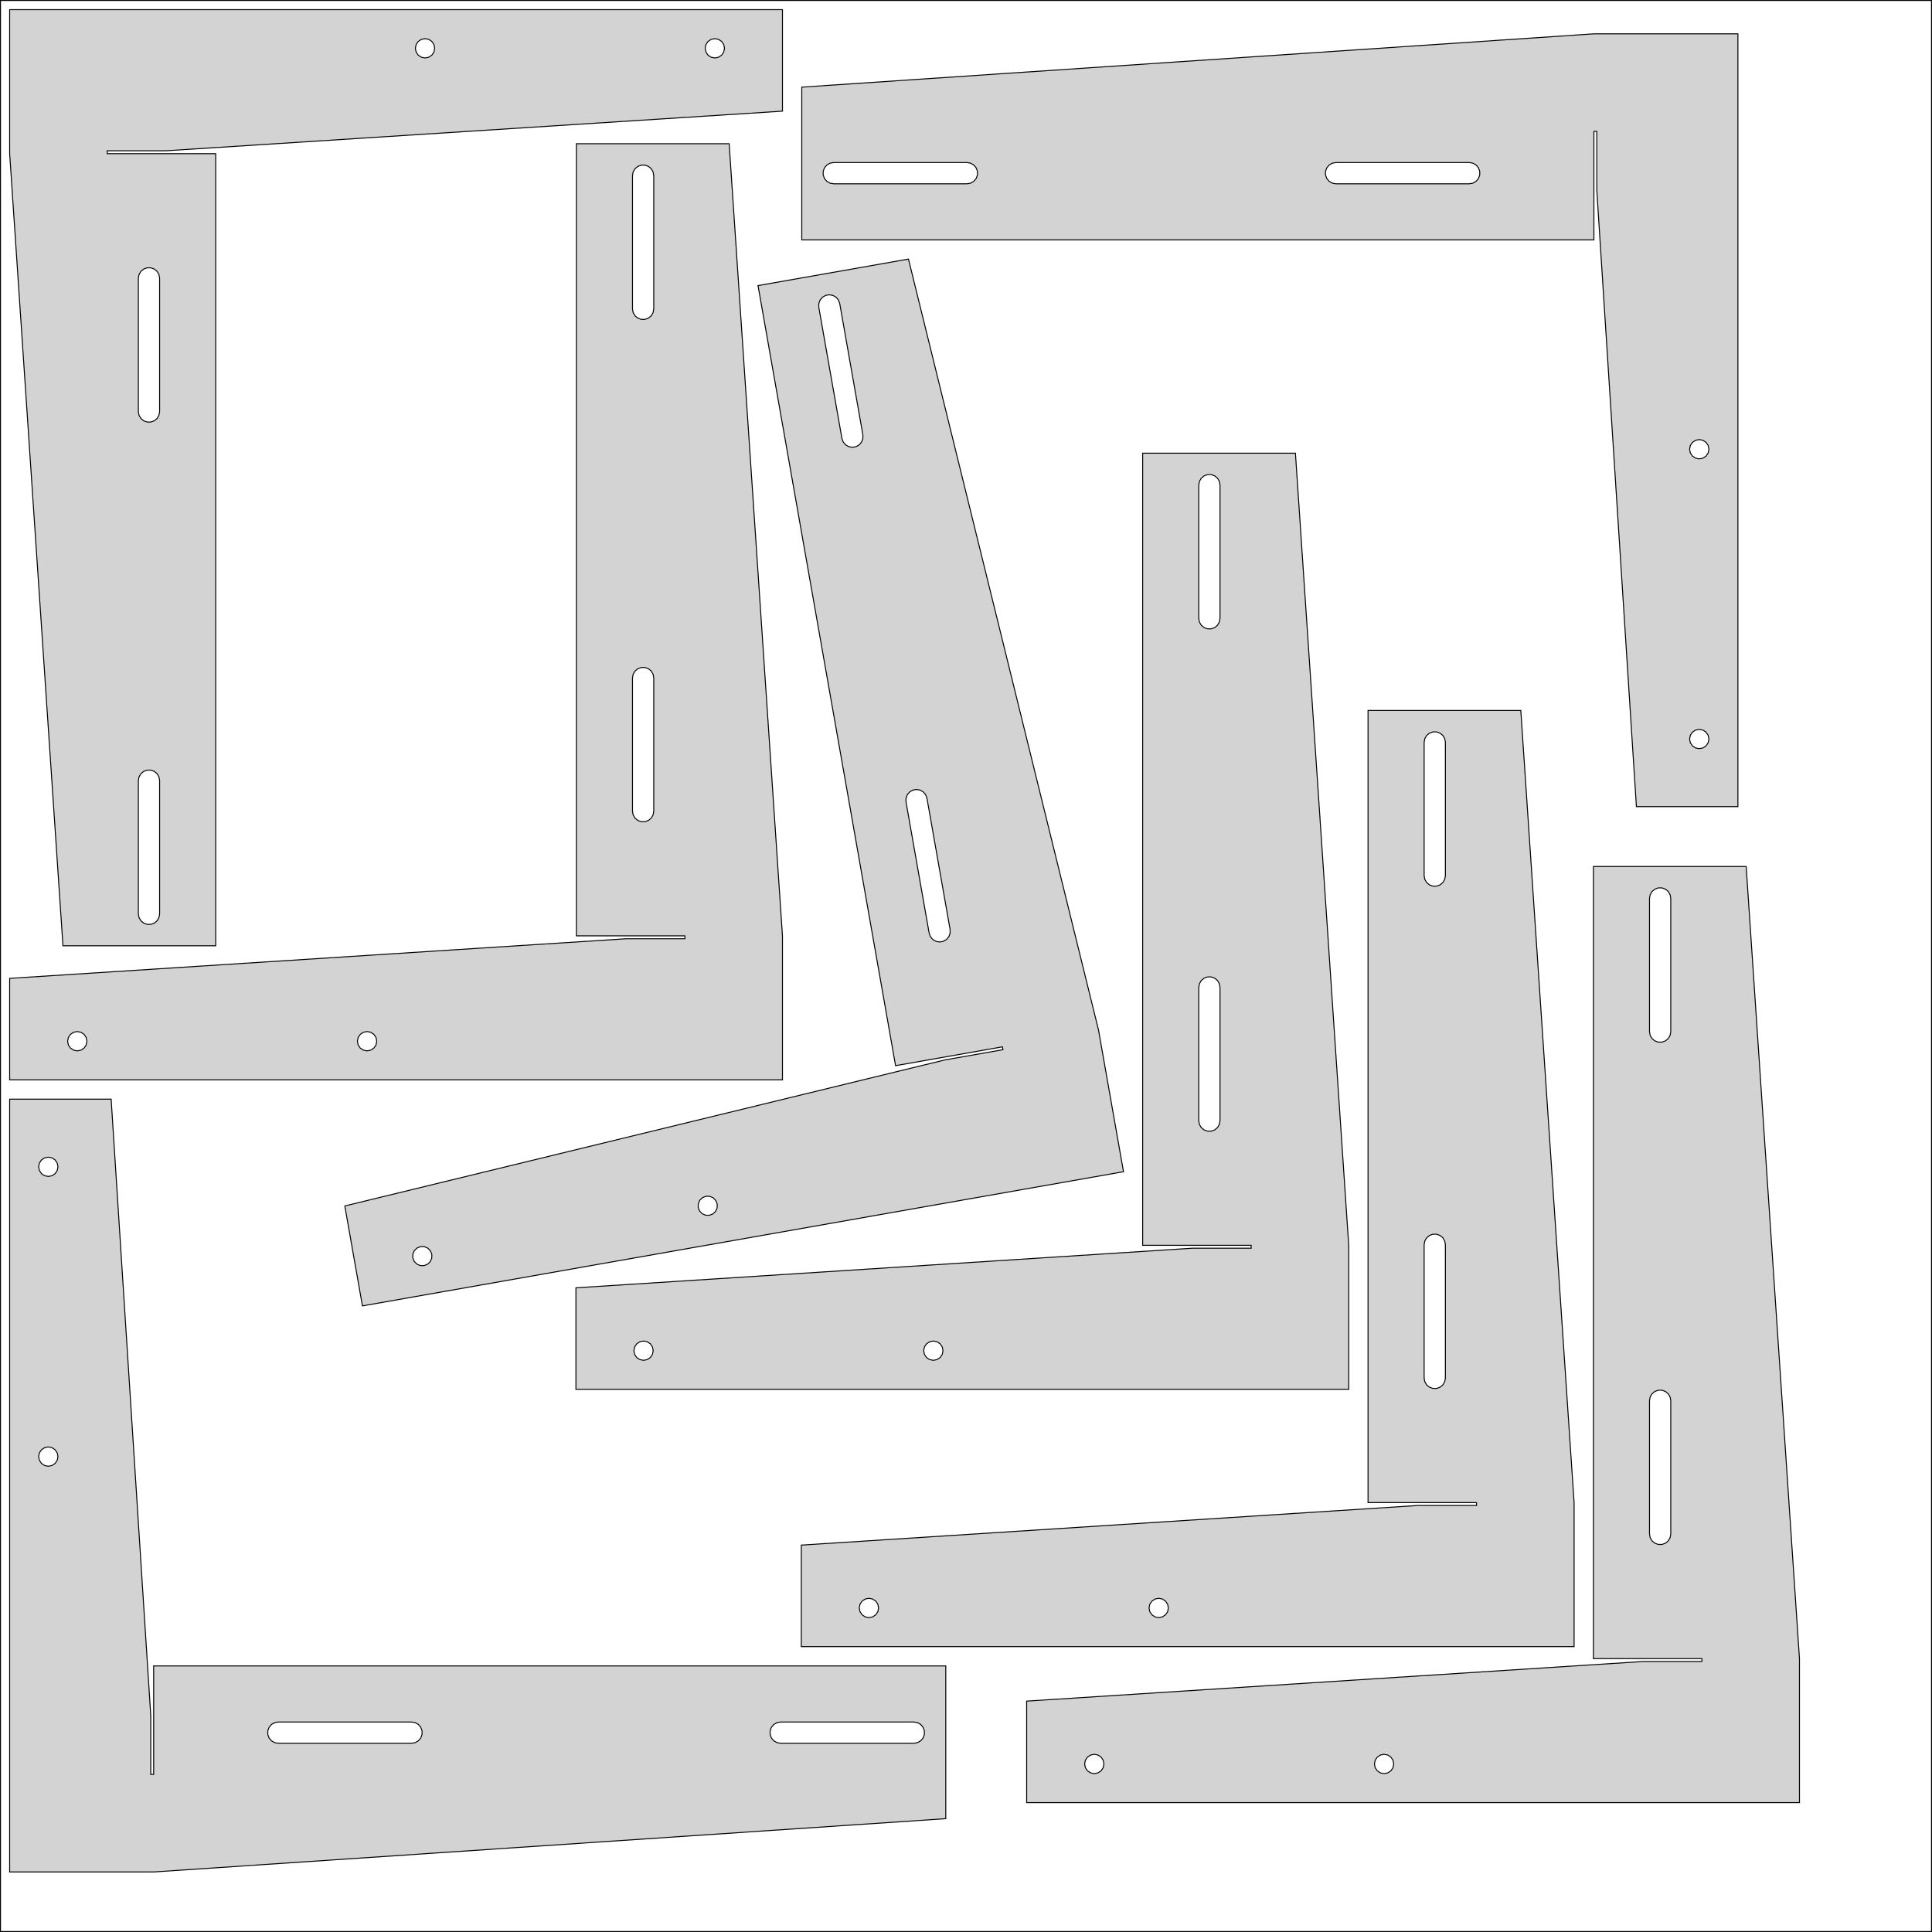
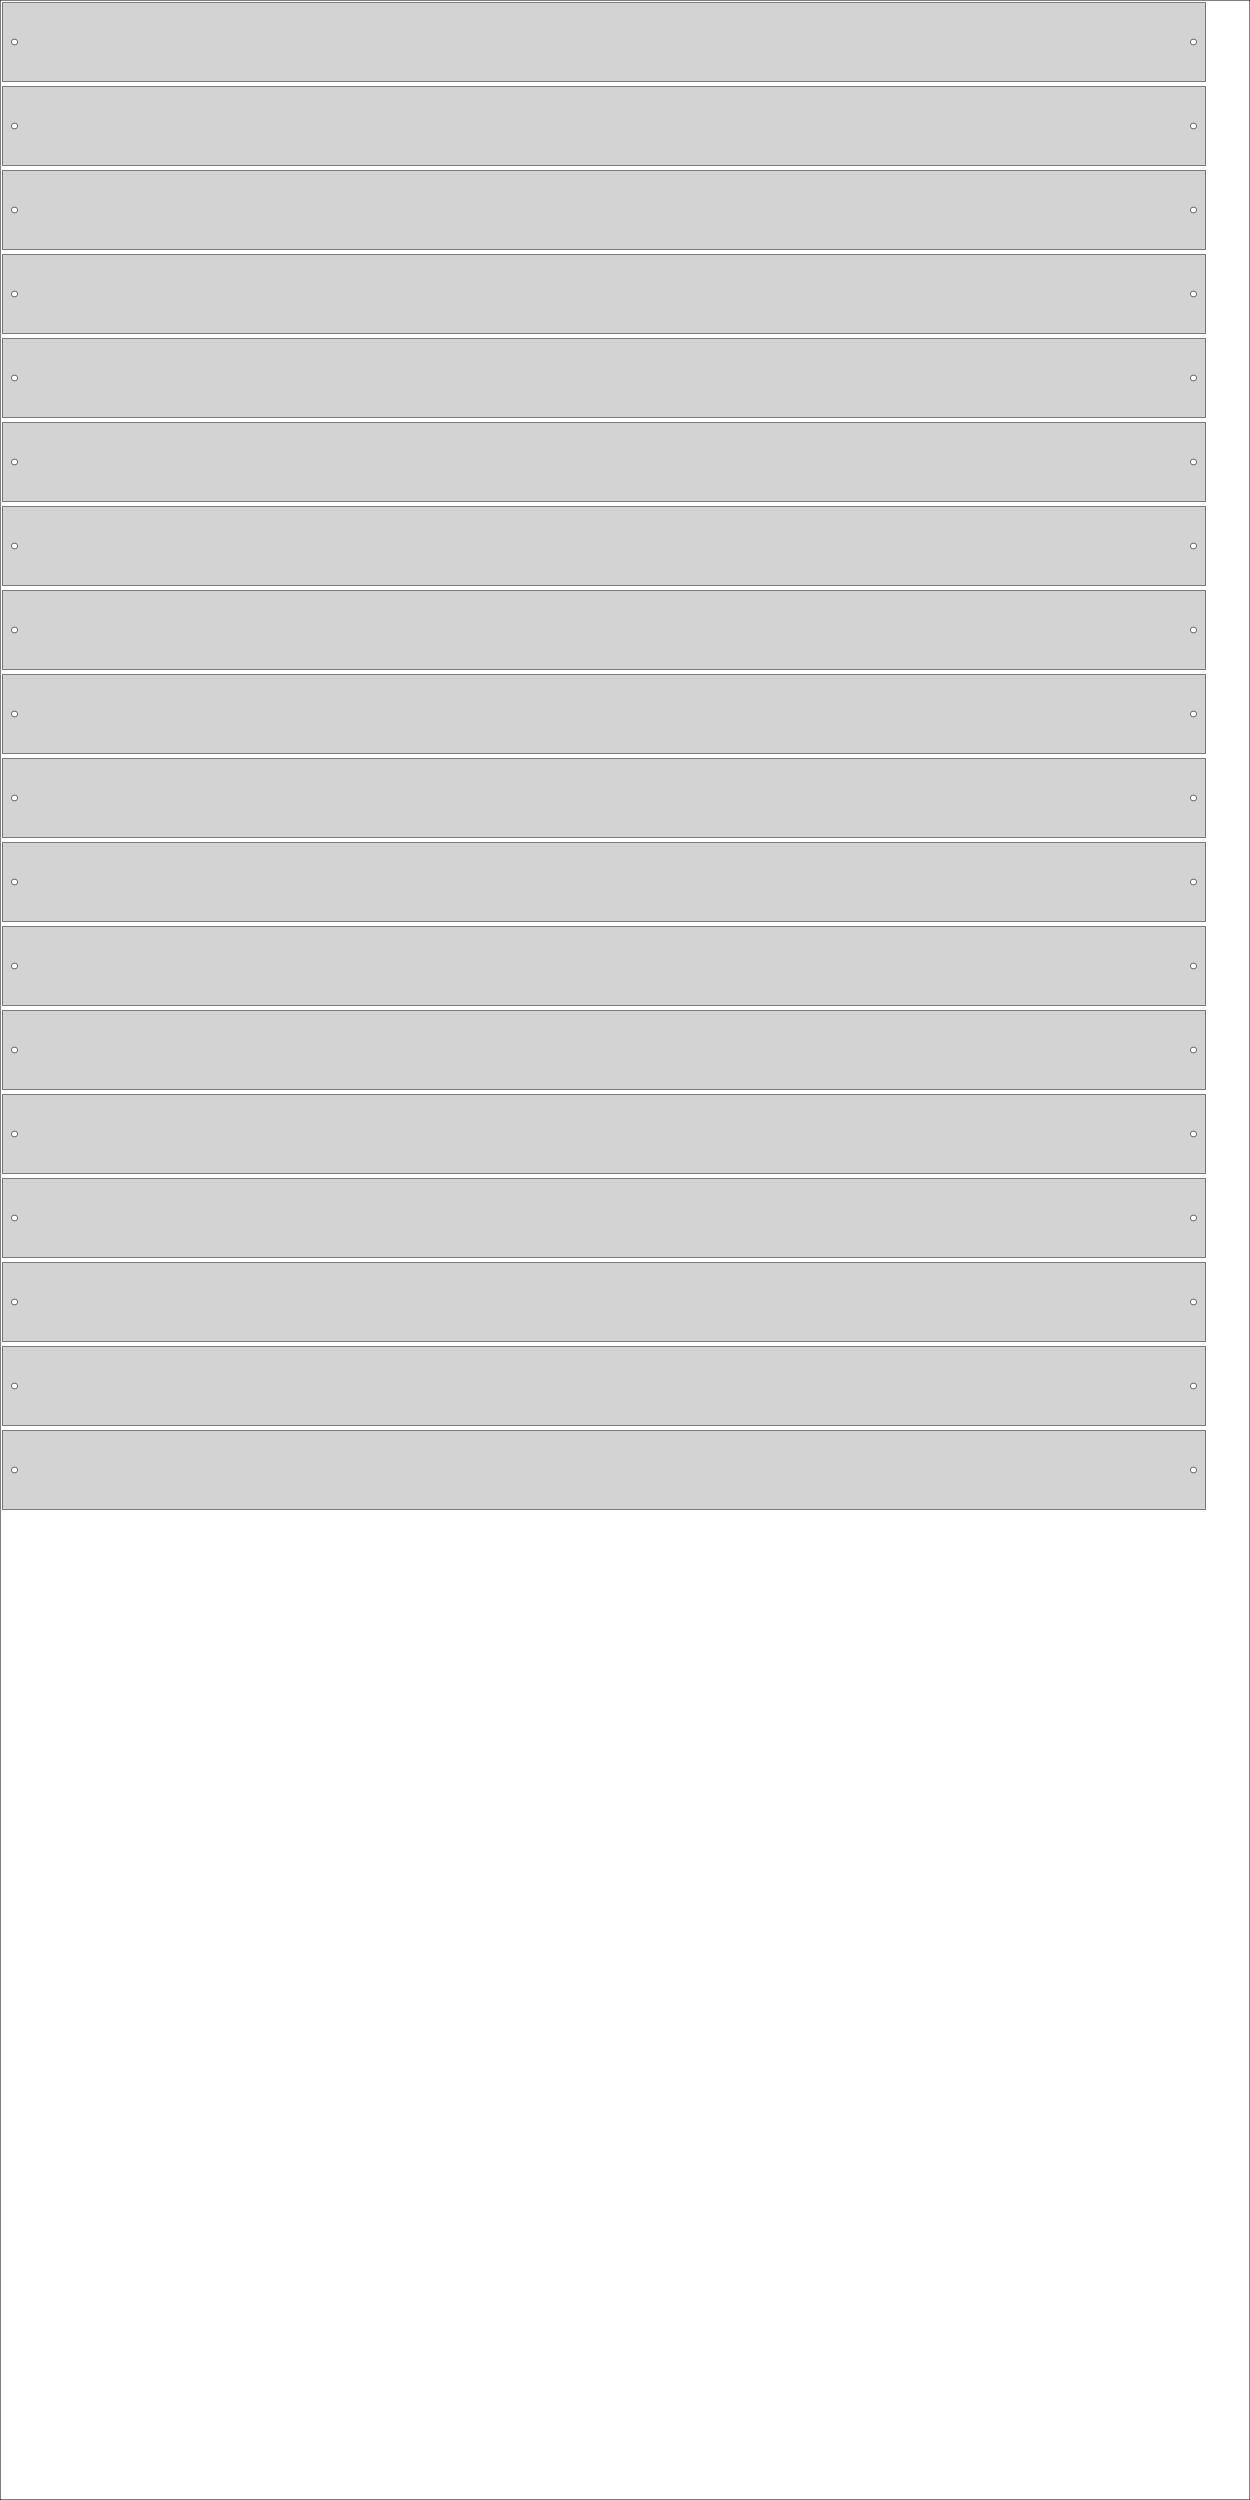
- <svg xmlns="http://www.w3.org/2000/svg" width=" 1000.0" height="1000.0">
+ <svg xmlns="http://www.w3.org/2000/svg" width=" 1250.0" height="2500.0">
  <g transform="translate(0 0)">
-     <rect x="0" y="0" width="1000.0" height="1000.0" fill="none" stroke="#010101" stroke-width="1" />
-     <g transform="translate(39.5331 568.9289) rotate(0.0)">
-       <path d=" M 450,372.414 L 450,293.347 L 40,293.347 L 40,349.514 L 38.5,349.514 L 38.5,319.067  L 18,-0 L -34.533,-0 L -34.533,400 L 40,400 z M -16.447,39.619 L -18.069,38.535 L -19.152,36.913 L -19.533,35 L -19.152,33.087 L -18.069,31.465  L -16.447,30.381 L -14.533,30 L -12.62,30.381 L -10.998,31.465 L -9.914,33.087 L -9.533,35  L -9.914,36.913 L -10.998,38.535 L -12.62,39.619 L -14.533,40 z M -16.447,189.619 L -18.069,188.535 L -19.152,186.913 L -19.533,185 L -19.152,183.087 L -18.069,181.465  L -16.447,180.381 L -14.533,180 L -12.62,180.381 L -10.998,181.465 L -9.914,183.087 L -9.533,185  L -9.914,186.913 L -10.998,188.535 L -12.62,189.619 L -14.533,190 z M 104.5,333.381 L 102.619,333.049 L 100.965,332.094 L 99.737,330.631 L 99.084,328.836 L 99.084,326.926  L 99.737,325.131 L 100.965,323.667 L 102.619,322.712 L 104.5,322.381 L 173.5,322.381 L 175.381,322.712  L 177.035,323.667 L 178.263,325.131 L 178.916,326.926 L 178.916,328.836 L 178.263,330.631 L 177.035,332.094  L 175.381,333.049 L 173.5,333.381 z M 364.5,333.381 L 362.619,333.049 L 360.965,332.094 L 359.737,330.631 L 359.084,328.836 L 359.084,326.926  L 359.737,325.131 L 360.965,323.667 L 362.619,322.712 L 364.5,322.381 L 433.5,322.381 L 435.381,322.712  L 437.035,323.667 L 438.263,325.131 L 438.916,326.926 L 438.916,328.836 L 438.263,330.631 L 437.035,332.094  L 435.381,333.049 L 433.5,333.381 z " stroke="black" fill="lightgray" stroke-width="0.5" />
+     <rect x="0" y="0" width="1250.0" height="2500.0" fill="none" stroke="#010101" stroke-width="1" />
+     <g transform="translate(-2008.7 2392.88) rotate(0.0)">
+       <path d=" M 3214.2,-1886.38 L 2011.2,-1886.38 L 2011.2,-1807.38 L 3214.2,-1807.38 z M 2022.27,-1844.03 L 2020.77,-1845.12 L 2020.2,-1846.88 L 2020.77,-1848.64 L 2022.27,-1849.73 L 2024.13,-1849.73  L 2025.63,-1848.64 L 2026.2,-1846.88 L 2025.63,-1845.12 L 2024.13,-1844.03 z M 3201.27,-1844.03 L 3199.77,-1845.12 L 3199.2,-1846.88 L 3199.77,-1848.64 L 3201.27,-1849.73 L 3203.13,-1849.73  L 3204.63,-1848.64 L 3205.2,-1846.88 L 3204.63,-1845.12 L 3203.13,-1844.03 z " stroke="black" fill="lightgray" stroke-width="0.5" />
    </g>
-     <g transform="translate(531.4022 898.4909) rotate(270.0)">
-       <path d=" M 450,372.414 L 450,293.347 L 40,293.347 L 40,349.514 L 38.5,349.514 L 38.5,319.067  L 18,-0 L -34.533,-0 L -34.533,400 L 40,400 z M -16.447,39.619 L -18.069,38.535 L -19.152,36.913 L -19.533,35 L -19.152,33.087 L -18.069,31.465  L -16.447,30.381 L -14.533,30 L -12.62,30.381 L -10.998,31.465 L -9.914,33.087 L -9.533,35  L -9.914,36.913 L -10.998,38.535 L -12.62,39.619 L -14.533,40 z M -16.447,189.619 L -18.069,188.535 L -19.152,186.913 L -19.533,185 L -19.152,183.087 L -18.069,181.465  L -16.447,180.381 L -14.533,180 L -12.62,180.381 L -10.998,181.465 L -9.914,183.087 L -9.533,185  L -9.914,186.913 L -10.998,188.535 L -12.62,189.619 L -14.533,190 z M 104.5,333.381 L 102.619,333.049 L 100.965,332.094 L 99.737,330.631 L 99.084,328.836 L 99.084,326.926  L 99.737,325.131 L 100.965,323.667 L 102.619,322.712 L 104.5,322.381 L 173.5,322.381 L 175.381,322.712  L 177.035,323.667 L 178.263,325.131 L 178.916,326.926 L 178.916,328.836 L 178.263,330.631 L 177.035,332.094  L 175.381,333.049 L 173.5,333.381 z M 364.5,333.381 L 362.619,333.049 L 360.965,332.094 L 359.737,330.631 L 359.084,328.836 L 359.084,326.926  L 359.737,325.131 L 360.965,323.667 L 362.619,322.712 L 364.5,322.381 L 433.5,322.381 L 435.381,322.712  L 437.035,323.667 L 438.263,325.131 L 438.916,326.926 L 438.916,328.836 L 438.263,330.631 L 437.035,332.094  L 435.381,333.049 L 433.5,333.381 z " stroke="black" fill="lightgray" stroke-width="0.5" />
+     <g transform="translate(-2008.7 3064.88) rotate(0.0)">
+       <path d=" M 3214.2,-1886.38 L 2011.2,-1886.38 L 2011.2,-1807.38 L 3214.2,-1807.38 z M 2022.27,-1844.03 L 2020.77,-1845.12 L 2020.2,-1846.88 L 2020.77,-1848.64 L 2022.27,-1849.73 L 2024.13,-1849.73  L 2025.63,-1848.64 L 2026.2,-1846.88 L 2025.63,-1845.12 L 2024.13,-1844.03 z M 3201.27,-1844.03 L 3199.77,-1845.12 L 3199.2,-1846.88 L 3199.77,-1848.64 L 3201.27,-1849.73 L 3203.13,-1849.73  L 3204.63,-1848.64 L 3205.2,-1846.88 L 3204.63,-1845.12 L 3203.13,-1844.03 z " stroke="black" fill="lightgray" stroke-width="0.5" />
    </g>
-     <g transform="translate(298.096 684.5702) rotate(270.0)">
-       <path d=" M 450,372.414 L 450,293.347 L 40,293.347 L 40,349.514 L 38.5,349.514 L 38.5,319.067  L 18,-0 L -34.533,-0 L -34.533,400 L 40,400 z M -16.447,39.619 L -18.069,38.535 L -19.152,36.913 L -19.533,35 L -19.152,33.087 L -18.069,31.465  L -16.447,30.381 L -14.533,30 L -12.62,30.381 L -10.998,31.465 L -9.914,33.087 L -9.533,35  L -9.914,36.913 L -10.998,38.535 L -12.62,39.619 L -14.533,40 z M -16.447,189.619 L -18.069,188.535 L -19.152,186.913 L -19.533,185 L -19.152,183.087 L -18.069,181.465  L -16.447,180.381 L -14.533,180 L -12.62,180.381 L -10.998,181.465 L -9.914,183.087 L -9.533,185  L -9.914,186.913 L -10.998,188.535 L -12.62,189.619 L -14.533,190 z M 104.5,333.381 L 102.619,333.049 L 100.965,332.094 L 99.737,330.631 L 99.084,328.836 L 99.084,326.926  L 99.737,325.131 L 100.965,323.667 L 102.619,322.712 L 104.5,322.381 L 173.5,322.381 L 175.381,322.712  L 177.035,323.667 L 178.263,325.131 L 178.916,326.926 L 178.916,328.836 L 178.263,330.631 L 177.035,332.094  L 175.381,333.049 L 173.5,333.381 z M 364.5,333.381 L 362.619,333.049 L 360.965,332.094 L 359.737,330.631 L 359.084,328.836 L 359.084,326.926  L 359.737,325.131 L 360.965,323.667 L 362.619,322.712 L 364.5,322.381 L 433.5,322.381 L 435.381,322.712  L 437.035,323.667 L 438.263,325.131 L 438.916,326.926 L 438.916,328.836 L 438.263,330.631 L 437.035,332.094  L 435.381,333.049 L 433.5,333.381 z " stroke="black" fill="lightgray" stroke-width="0.5" />
+     <g transform="translate(-2008.7 1972.88) rotate(0.0)">
+       <path d=" M 3214.2,-1886.38 L 2011.2,-1886.38 L 2011.2,-1807.38 L 3214.2,-1807.38 z M 2022.27,-1844.03 L 2020.77,-1845.12 L 2020.2,-1846.88 L 2020.77,-1848.64 L 2022.27,-1849.73 L 2024.13,-1849.73  L 2025.63,-1848.64 L 2026.2,-1846.88 L 2025.63,-1845.12 L 2024.13,-1844.03 z M 3201.27,-1844.03 L 3199.77,-1845.12 L 3199.2,-1846.88 L 3199.77,-1848.64 L 3201.27,-1849.73 L 3203.13,-1849.73  L 3204.63,-1848.64 L 3205.2,-1846.88 L 3204.63,-1845.12 L 3203.13,-1844.03 z " stroke="black" fill="lightgray" stroke-width="0.5" />
    </g>
-     <g transform="translate(405.0 39.5331) rotate(90.0)">
-       <path d=" M 450,372.414 L 450,293.347 L 40,293.347 L 40,349.514 L 38.5,349.514 L 38.5,319.067  L 18,-0 L -34.533,-0 L -34.533,400 L 40,400 z M -16.447,39.619 L -18.069,38.535 L -19.152,36.913 L -19.533,35 L -19.152,33.087 L -18.069,31.465  L -16.447,30.381 L -14.533,30 L -12.62,30.381 L -10.998,31.465 L -9.914,33.087 L -9.533,35  L -9.914,36.913 L -10.998,38.535 L -12.62,39.619 L -14.533,40 z M -16.447,189.619 L -18.069,188.535 L -19.152,186.913 L -19.533,185 L -19.152,183.087 L -18.069,181.465  L -16.447,180.381 L -14.533,180 L -12.62,180.381 L -10.998,181.465 L -9.914,183.087 L -9.533,185  L -9.914,186.913 L -10.998,188.535 L -12.62,189.619 L -14.533,190 z M 104.5,333.381 L 102.619,333.049 L 100.965,332.094 L 99.737,330.631 L 99.084,328.836 L 99.084,326.926  L 99.737,325.131 L 100.965,323.667 L 102.619,322.712 L 104.5,322.381 L 173.5,322.381 L 175.381,322.712  L 177.035,323.667 L 178.263,325.131 L 178.916,326.926 L 178.916,328.836 L 178.263,330.631 L 177.035,332.094  L 175.381,333.049 L 173.5,333.381 z M 364.5,333.381 L 362.619,333.049 L 360.965,332.094 L 359.737,330.631 L 359.084,328.836 L 359.084,326.926  L 359.737,325.131 L 360.965,323.667 L 362.619,322.712 L 364.5,322.381 L 433.5,322.381 L 435.381,322.712  L 437.035,323.667 L 438.263,325.131 L 438.916,326.926 L 438.916,328.836 L 438.263,330.631 L 437.035,332.094  L 435.381,333.049 L 433.5,333.381 z " stroke="black" fill="lightgray" stroke-width="0.5" />
+     <g transform="translate(-2008.7 2140.88) rotate(0.0)">
+       <path d=" M 3214.2,-1886.38 L 2011.2,-1886.38 L 2011.2,-1807.38 L 3214.2,-1807.38 z M 2022.27,-1844.03 L 2020.77,-1845.12 L 2020.2,-1846.88 L 2020.77,-1848.64 L 2022.27,-1849.73 L 2024.13,-1849.73  L 2025.63,-1848.64 L 2026.2,-1846.88 L 2025.63,-1845.12 L 2024.13,-1844.03 z M 3201.27,-1844.03 L 3199.77,-1845.12 L 3199.2,-1846.88 L 3199.77,-1848.64 L 3201.27,-1849.73 L 3203.13,-1849.73  L 3204.63,-1848.64 L 3205.2,-1846.88 L 3204.63,-1845.12 L 3203.13,-1844.03 z " stroke="black" fill="lightgray" stroke-width="0.5" />
    </g>
-     <g transform="translate(865.0 417.5127) rotate(180.0)">
-       <path d=" M 450,372.414 L 450,293.347 L 40,293.347 L 40,349.514 L 38.5,349.514 L 38.5,319.067  L 18,-0 L -34.533,-0 L -34.533,400 L 40,400 z M -16.447,39.619 L -18.069,38.535 L -19.152,36.913 L -19.533,35 L -19.152,33.087 L -18.069,31.465  L -16.447,30.381 L -14.533,30 L -12.62,30.381 L -10.998,31.465 L -9.914,33.087 L -9.533,35  L -9.914,36.913 L -10.998,38.535 L -12.62,39.619 L -14.533,40 z M -16.447,189.619 L -18.069,188.535 L -19.152,186.913 L -19.533,185 L -19.152,183.087 L -18.069,181.465  L -16.447,180.381 L -14.533,180 L -12.62,180.381 L -10.998,181.465 L -9.914,183.087 L -9.533,185  L -9.914,186.913 L -10.998,188.535 L -12.62,189.619 L -14.533,190 z M 104.5,333.381 L 102.619,333.049 L 100.965,332.094 L 99.737,330.631 L 99.084,328.836 L 99.084,326.926  L 99.737,325.131 L 100.965,323.667 L 102.619,322.712 L 104.5,322.381 L 173.5,322.381 L 175.381,322.712  L 177.035,323.667 L 178.263,325.131 L 178.916,326.926 L 178.916,328.836 L 178.263,330.631 L 177.035,332.094  L 175.381,333.049 L 173.5,333.381 z M 364.5,333.381 L 362.619,333.049 L 360.965,332.094 L 359.737,330.631 L 359.084,328.836 L 359.084,326.926  L 359.737,325.131 L 360.965,323.667 L 362.619,322.712 L 364.5,322.381 L 433.5,322.381 L 435.381,322.712  L 437.035,323.667 L 438.263,325.131 L 438.916,326.926 L 438.916,328.836 L 438.263,330.631 L 437.035,332.094  L 435.381,333.049 L 433.5,333.381 z " stroke="black" fill="lightgray" stroke-width="0.5" />
+     <g transform="translate(-2008.7 2812.88) rotate(0.0)">
+       <path d=" M 3214.2,-1886.38 L 2011.2,-1886.38 L 2011.2,-1807.38 L 3214.2,-1807.38 z M 2022.27,-1844.03 L 2020.77,-1845.12 L 2020.2,-1846.88 L 2020.77,-1848.64 L 2022.27,-1849.73 L 2024.13,-1849.73  L 2025.63,-1848.64 L 2026.2,-1846.88 L 2025.63,-1845.12 L 2024.13,-1844.03 z M 3201.27,-1844.03 L 3199.77,-1845.12 L 3199.2,-1846.88 L 3199.77,-1848.64 L 3201.27,-1849.73 L 3203.13,-1849.73  L 3204.63,-1848.64 L 3205.2,-1846.88 L 3204.63,-1845.12 L 3203.13,-1844.03 z " stroke="black" fill="lightgray" stroke-width="0.5" />
    </g>
-     <g transform="translate(181.5992 641.9225) rotate(260.0)">
-       <path d=" M 450,372.414 L 450,293.347 L 40,293.347 L 40,349.514 L 38.5,349.514 L 38.5,319.067  L 18,-0 L -34.533,-0 L -34.533,400 L 40,400 z M -16.447,39.619 L -18.069,38.535 L -19.152,36.913 L -19.533,35 L -19.152,33.087 L -18.069,31.465  L -16.447,30.381 L -14.533,30 L -12.62,30.381 L -10.998,31.465 L -9.914,33.087 L -9.533,35  L -9.914,36.913 L -10.998,38.535 L -12.62,39.619 L -14.533,40 z M -16.447,189.619 L -18.069,188.535 L -19.152,186.913 L -19.533,185 L -19.152,183.087 L -18.069,181.465  L -16.447,180.381 L -14.533,180 L -12.62,180.381 L -10.998,181.465 L -9.914,183.087 L -9.533,185  L -9.914,186.913 L -10.998,188.535 L -12.62,189.619 L -14.533,190 z M 104.5,333.381 L 102.619,333.049 L 100.965,332.094 L 99.737,330.631 L 99.084,328.836 L 99.084,326.926  L 99.737,325.131 L 100.965,323.667 L 102.619,322.712 L 104.5,322.381 L 173.5,322.381 L 175.381,322.712  L 177.035,323.667 L 178.263,325.131 L 178.916,326.926 L 178.916,328.836 L 178.263,330.631 L 177.035,332.094  L 175.381,333.049 L 173.5,333.381 z M 364.5,333.381 L 362.619,333.049 L 360.965,332.094 L 359.737,330.631 L 359.084,328.836 L 359.084,326.926  L 359.737,325.131 L 360.965,323.667 L 362.619,322.712 L 364.5,322.381 L 433.5,322.381 L 435.381,322.712  L 437.035,323.667 L 438.263,325.131 L 438.916,326.926 L 438.916,328.836 L 438.263,330.631 L 437.035,332.094  L 435.381,333.049 L 433.5,333.381 z " stroke="black" fill="lightgray" stroke-width="0.5" />
+     <g transform="translate(-2008.7 3232.88) rotate(0.0)">
+       <path d=" M 3214.2,-1886.38 L 2011.2,-1886.38 L 2011.2,-1807.38 L 3214.2,-1807.38 z M 2022.27,-1844.03 L 2020.77,-1845.12 L 2020.2,-1846.88 L 2020.77,-1848.64 L 2022.27,-1849.73 L 2024.13,-1849.73  L 2025.63,-1848.64 L 2026.2,-1846.88 L 2025.63,-1845.12 L 2024.13,-1844.03 z M 3201.27,-1844.03 L 3199.77,-1845.12 L 3199.2,-1846.88 L 3199.77,-1848.64 L 3201.27,-1849.73 L 3203.13,-1849.73  L 3204.63,-1848.64 L 3205.2,-1846.88 L 3204.63,-1845.12 L 3203.13,-1844.03 z " stroke="black" fill="lightgray" stroke-width="0.5" />
    </g>
-     <g transform="translate(414.7491 817.7427) rotate(270.0)">
-       <path d=" M 450,372.414 L 450,293.347 L 40,293.347 L 40,349.514 L 38.5,349.514 L 38.5,319.067  L 18,-0 L -34.533,-0 L -34.533,400 L 40,400 z M -16.447,39.619 L -18.069,38.535 L -19.152,36.913 L -19.533,35 L -19.152,33.087 L -18.069,31.465  L -16.447,30.381 L -14.533,30 L -12.62,30.381 L -10.998,31.465 L -9.914,33.087 L -9.533,35  L -9.914,36.913 L -10.998,38.535 L -12.62,39.619 L -14.533,40 z M -16.447,189.619 L -18.069,188.535 L -19.152,186.913 L -19.533,185 L -19.152,183.087 L -18.069,181.465  L -16.447,180.381 L -14.533,180 L -12.62,180.381 L -10.998,181.465 L -9.914,183.087 L -9.533,185  L -9.914,186.913 L -10.998,188.535 L -12.62,189.619 L -14.533,190 z M 104.5,333.381 L 102.619,333.049 L 100.965,332.094 L 99.737,330.631 L 99.084,328.836 L 99.084,326.926  L 99.737,325.131 L 100.965,323.667 L 102.619,322.712 L 104.5,322.381 L 173.5,322.381 L 175.381,322.712  L 177.035,323.667 L 178.263,325.131 L 178.916,326.926 L 178.916,328.836 L 178.263,330.631 L 177.035,332.094  L 175.381,333.049 L 173.5,333.381 z M 364.5,333.381 L 362.619,333.049 L 360.965,332.094 L 359.737,330.631 L 359.084,328.836 L 359.084,326.926  L 359.737,325.131 L 360.965,323.667 L 362.619,322.712 L 364.5,322.381 L 433.5,322.381 L 435.381,322.712  L 437.035,323.667 L 438.263,325.131 L 438.916,326.926 L 438.916,328.836 L 438.263,330.631 L 437.035,332.094  L 435.381,333.049 L 433.5,333.381 z " stroke="black" fill="lightgray" stroke-width="0.5" />
+     <g transform="translate(-2008.7 2560.88) rotate(0.0)">
+       <path d=" M 3214.2,-1886.38 L 2011.2,-1886.38 L 2011.2,-1807.38 L 3214.2,-1807.38 z M 2022.27,-1844.03 L 2020.77,-1845.12 L 2020.2,-1846.88 L 2020.77,-1848.64 L 2022.27,-1849.73 L 2024.13,-1849.73  L 2025.63,-1848.64 L 2026.2,-1846.88 L 2025.63,-1845.12 L 2024.13,-1844.03 z M 3201.27,-1844.03 L 3199.77,-1845.12 L 3199.2,-1846.88 L 3199.77,-1848.64 L 3201.27,-1849.73 L 3203.13,-1849.73  L 3204.63,-1848.64 L 3205.2,-1846.88 L 3204.63,-1845.12 L 3203.13,-1844.03 z " stroke="black" fill="lightgray" stroke-width="0.5" />
    </g>
-     <g transform="translate(5.0 524.3958) rotate(270.0)">
-       <path d=" M 450,372.414 L 450,293.347 L 40,293.347 L 40,349.514 L 38.5,349.514 L 38.5,319.067  L 18,-0 L -34.533,-0 L -34.533,400 L 40,400 z M -16.447,39.619 L -18.069,38.535 L -19.152,36.913 L -19.533,35 L -19.152,33.087 L -18.069,31.465  L -16.447,30.381 L -14.533,30 L -12.62,30.381 L -10.998,31.465 L -9.914,33.087 L -9.533,35  L -9.914,36.913 L -10.998,38.535 L -12.62,39.619 L -14.533,40 z M -16.447,189.619 L -18.069,188.535 L -19.152,186.913 L -19.533,185 L -19.152,183.087 L -18.069,181.465  L -16.447,180.381 L -14.533,180 L -12.62,180.381 L -10.998,181.465 L -9.914,183.087 L -9.533,185  L -9.914,186.913 L -10.998,188.535 L -12.62,189.619 L -14.533,190 z M 104.5,333.381 L 102.619,333.049 L 100.965,332.094 L 99.737,330.631 L 99.084,328.836 L 99.084,326.926  L 99.737,325.131 L 100.965,323.667 L 102.619,322.712 L 104.5,322.381 L 173.5,322.381 L 175.381,322.712  L 177.035,323.667 L 178.263,325.131 L 178.916,326.926 L 178.916,328.836 L 178.263,330.631 L 177.035,332.094  L 175.381,333.049 L 173.5,333.381 z M 364.5,333.381 L 362.619,333.049 L 360.965,332.094 L 359.737,330.631 L 359.084,328.836 L 359.084,326.926  L 359.737,325.131 L 360.965,323.667 L 362.619,322.712 L 364.5,322.381 L 433.5,322.381 L 435.381,322.712  L 437.035,323.667 L 438.263,325.131 L 438.916,326.926 L 438.916,328.836 L 438.263,330.631 L 437.035,332.094  L 435.381,333.049 L 433.5,333.381 z " stroke="black" fill="lightgray" stroke-width="0.5" />
+     <g transform="translate(-2008.7 2980.88) rotate(0.0)">
+       <path d=" M 3214.2,-1886.38 L 2011.2,-1886.38 L 2011.2,-1807.38 L 3214.2,-1807.38 z M 2022.27,-1844.03 L 2020.77,-1845.12 L 2020.2,-1846.88 L 2020.77,-1848.64 L 2022.27,-1849.73 L 2024.13,-1849.73  L 2025.63,-1848.64 L 2026.2,-1846.88 L 2025.63,-1845.12 L 2024.13,-1844.03 z M 3201.27,-1844.03 L 3199.77,-1845.12 L 3199.2,-1846.88 L 3199.77,-1848.64 L 3201.27,-1849.73 L 3203.13,-1849.73  L 3204.63,-1848.64 L 3205.2,-1846.88 L 3204.63,-1845.12 L 3203.13,-1844.03 z " stroke="black" fill="lightgray" stroke-width="0.5" />
+     </g>
+     <g transform="translate(-2008.7 2308.88) rotate(0.0)">
+       <path d=" M 3214.2,-1886.38 L 2011.2,-1886.38 L 2011.2,-1807.38 L 3214.2,-1807.38 z M 2022.27,-1844.03 L 2020.77,-1845.12 L 2020.2,-1846.88 L 2020.77,-1848.64 L 2022.27,-1849.73 L 2024.13,-1849.73  L 2025.63,-1848.64 L 2026.2,-1846.88 L 2025.63,-1845.12 L 2024.13,-1844.03 z M 3201.27,-1844.03 L 3199.77,-1845.12 L 3199.2,-1846.88 L 3199.77,-1848.64 L 3201.27,-1849.73 L 3203.13,-1849.73  L 3204.63,-1848.64 L 3205.2,-1846.88 L 3204.63,-1845.12 L 3203.13,-1844.03 z " stroke="black" fill="lightgray" stroke-width="0.5" />
+     </g>
+     <g transform="translate(-2008.7 2728.88) rotate(0.0)">
+       <path d=" M 3214.2,-1886.38 L 2011.2,-1886.38 L 2011.2,-1807.38 L 3214.2,-1807.38 z M 2022.27,-1844.03 L 2020.77,-1845.12 L 2020.2,-1846.88 L 2020.77,-1848.64 L 2022.27,-1849.73 L 2024.13,-1849.73  L 2025.63,-1848.64 L 2026.2,-1846.88 L 2025.63,-1845.12 L 2024.13,-1844.03 z M 3201.27,-1844.03 L 3199.77,-1845.12 L 3199.2,-1846.88 L 3199.77,-1848.64 L 3201.27,-1849.73 L 3203.13,-1849.73  L 3204.63,-1848.64 L 3205.2,-1846.88 L 3204.63,-1845.12 L 3203.13,-1844.03 z " stroke="black" fill="lightgray" stroke-width="0.5" />
+     </g>
+     <g transform="translate(-2008.7 2056.88) rotate(0.0)">
+       <path d=" M 3214.2,-1886.38 L 2011.2,-1886.38 L 2011.2,-1807.38 L 3214.2,-1807.38 z M 2022.27,-1844.03 L 2020.77,-1845.12 L 2020.2,-1846.88 L 2020.77,-1848.64 L 2022.27,-1849.73 L 2024.13,-1849.73  L 2025.63,-1848.64 L 2026.2,-1846.88 L 2025.63,-1845.12 L 2024.13,-1844.03 z M 3201.27,-1844.03 L 3199.77,-1845.12 L 3199.2,-1846.88 L 3199.77,-1848.64 L 3201.27,-1849.73 L 3203.13,-1849.73  L 3204.63,-1848.64 L 3205.2,-1846.88 L 3204.63,-1845.12 L 3203.13,-1844.03 z " stroke="black" fill="lightgray" stroke-width="0.5" />
+     </g>
+     <g transform="translate(-2008.7 2476.88) rotate(0.0)">
+       <path d=" M 3214.2,-1886.38 L 2011.2,-1886.38 L 2011.2,-1807.38 L 3214.2,-1807.38 z M 2022.27,-1844.03 L 2020.77,-1845.12 L 2020.2,-1846.88 L 2020.77,-1848.64 L 2022.27,-1849.73 L 2024.13,-1849.73  L 2025.63,-1848.64 L 2026.2,-1846.88 L 2025.63,-1845.12 L 2024.13,-1844.03 z M 3201.27,-1844.03 L 3199.77,-1845.12 L 3199.2,-1846.88 L 3199.77,-1848.64 L 3201.27,-1849.73 L 3203.13,-1849.73  L 3204.63,-1848.64 L 3205.2,-1846.88 L 3204.63,-1845.12 L 3203.13,-1844.03 z " stroke="black" fill="lightgray" stroke-width="0.5" />
+     </g>
+     <g transform="translate(-2008.7 3148.88) rotate(0.0)">
+       <path d=" M 3214.2,-1886.38 L 2011.2,-1886.38 L 2011.2,-1807.38 L 3214.2,-1807.38 z M 2022.27,-1844.03 L 2020.77,-1845.12 L 2020.2,-1846.88 L 2020.77,-1848.64 L 2022.27,-1849.73 L 2024.13,-1849.73  L 2025.63,-1848.64 L 2026.2,-1846.88 L 2025.63,-1845.12 L 2024.13,-1844.03 z M 3201.27,-1844.03 L 3199.77,-1845.12 L 3199.2,-1846.88 L 3199.77,-1848.64 L 3201.27,-1849.73 L 3203.13,-1849.73  L 3204.63,-1848.64 L 3205.2,-1846.88 L 3204.63,-1845.12 L 3203.13,-1844.03 z " stroke="black" fill="lightgray" stroke-width="0.5" />
+     </g>
+     <g transform="translate(-2008.7 1888.88) rotate(0.0)">
+       <path d=" M 3214.2,-1886.38 L 2011.2,-1886.38 L 2011.2,-1807.38 L 3214.2,-1807.38 z M 2022.27,-1844.03 L 2020.77,-1845.12 L 2020.2,-1846.88 L 2020.77,-1848.64 L 2022.27,-1849.73 L 2024.13,-1849.73  L 2025.63,-1848.64 L 2026.2,-1846.88 L 2025.63,-1845.12 L 2024.13,-1844.03 z M 3201.27,-1844.03 L 3199.77,-1845.12 L 3199.2,-1846.88 L 3199.77,-1848.64 L 3201.27,-1849.73 L 3203.13,-1849.73  L 3204.63,-1848.64 L 3205.2,-1846.88 L 3204.63,-1845.12 L 3203.13,-1844.03 z " stroke="black" fill="lightgray" stroke-width="0.5" />
+     </g>
+     <g transform="translate(-2008.7 2224.88) rotate(0.0)">
+       <path d=" M 3214.2,-1886.38 L 2011.2,-1886.38 L 2011.2,-1807.38 L 3214.2,-1807.38 z M 2022.27,-1844.03 L 2020.77,-1845.12 L 2020.2,-1846.88 L 2020.77,-1848.64 L 2022.27,-1849.73 L 2024.13,-1849.73  L 2025.63,-1848.64 L 2026.2,-1846.88 L 2025.63,-1845.12 L 2024.13,-1844.03 z M 3201.27,-1844.03 L 3199.77,-1845.12 L 3199.2,-1846.88 L 3199.77,-1848.64 L 3201.27,-1849.73 L 3203.13,-1849.73  L 3204.63,-1848.64 L 3205.2,-1846.88 L 3204.63,-1845.12 L 3203.13,-1844.03 z " stroke="black" fill="lightgray" stroke-width="0.5" />
+     </g>
+     <g transform="translate(-2008.7 2896.88) rotate(0.0)">
+       <path d=" M 3214.2,-1886.38 L 2011.2,-1886.38 L 2011.2,-1807.38 L 3214.2,-1807.38 z M 2022.27,-1844.03 L 2020.77,-1845.12 L 2020.2,-1846.88 L 2020.77,-1848.64 L 2022.27,-1849.73 L 2024.13,-1849.73  L 2025.63,-1848.64 L 2026.2,-1846.88 L 2025.63,-1845.12 L 2024.13,-1844.03 z M 3201.27,-1844.03 L 3199.77,-1845.12 L 3199.2,-1846.88 L 3199.77,-1848.64 L 3201.27,-1849.73 L 3203.13,-1849.73  L 3204.63,-1848.64 L 3205.2,-1846.88 L 3204.63,-1845.12 L 3203.13,-1844.03 z " stroke="black" fill="lightgray" stroke-width="0.5" />
+     </g>
+     <g transform="translate(-2008.7 3316.88) rotate(0.0)">
+       <path d=" M 3214.2,-1886.38 L 2011.2,-1886.38 L 2011.2,-1807.38 L 3214.2,-1807.38 z M 2022.27,-1844.03 L 2020.77,-1845.12 L 2020.2,-1846.88 L 2020.77,-1848.64 L 2022.27,-1849.73 L 2024.13,-1849.73  L 2025.63,-1848.64 L 2026.2,-1846.88 L 2025.63,-1845.12 L 2024.13,-1844.03 z M 3201.27,-1844.03 L 3199.77,-1845.12 L 3199.2,-1846.88 L 3199.77,-1848.64 L 3201.27,-1849.73 L 3203.13,-1849.73  L 3204.63,-1848.64 L 3205.2,-1846.88 L 3204.63,-1845.12 L 3203.13,-1844.03 z " stroke="black" fill="lightgray" stroke-width="0.5" />
+     </g>
+     <g transform="translate(-2008.7 2644.88) rotate(0.0)">
+       <path d=" M 3214.2,-1886.38 L 2011.2,-1886.38 L 2011.2,-1807.38 L 3214.2,-1807.38 z M 2022.27,-1844.03 L 2020.77,-1845.12 L 2020.2,-1846.88 L 2020.77,-1848.64 L 2022.27,-1849.73 L 2024.13,-1849.73  L 2025.63,-1848.64 L 2026.2,-1846.88 L 2025.63,-1845.12 L 2024.13,-1844.03 z M 3201.27,-1844.03 L 3199.77,-1845.12 L 3199.2,-1846.88 L 3199.77,-1848.64 L 3201.27,-1849.73 L 3203.13,-1849.73  L 3204.63,-1848.64 L 3205.2,-1846.88 L 3204.63,-1845.12 L 3203.13,-1844.03 z " stroke="black" fill="lightgray" stroke-width="0.5" />
    </g>
  </g>
</svg>
